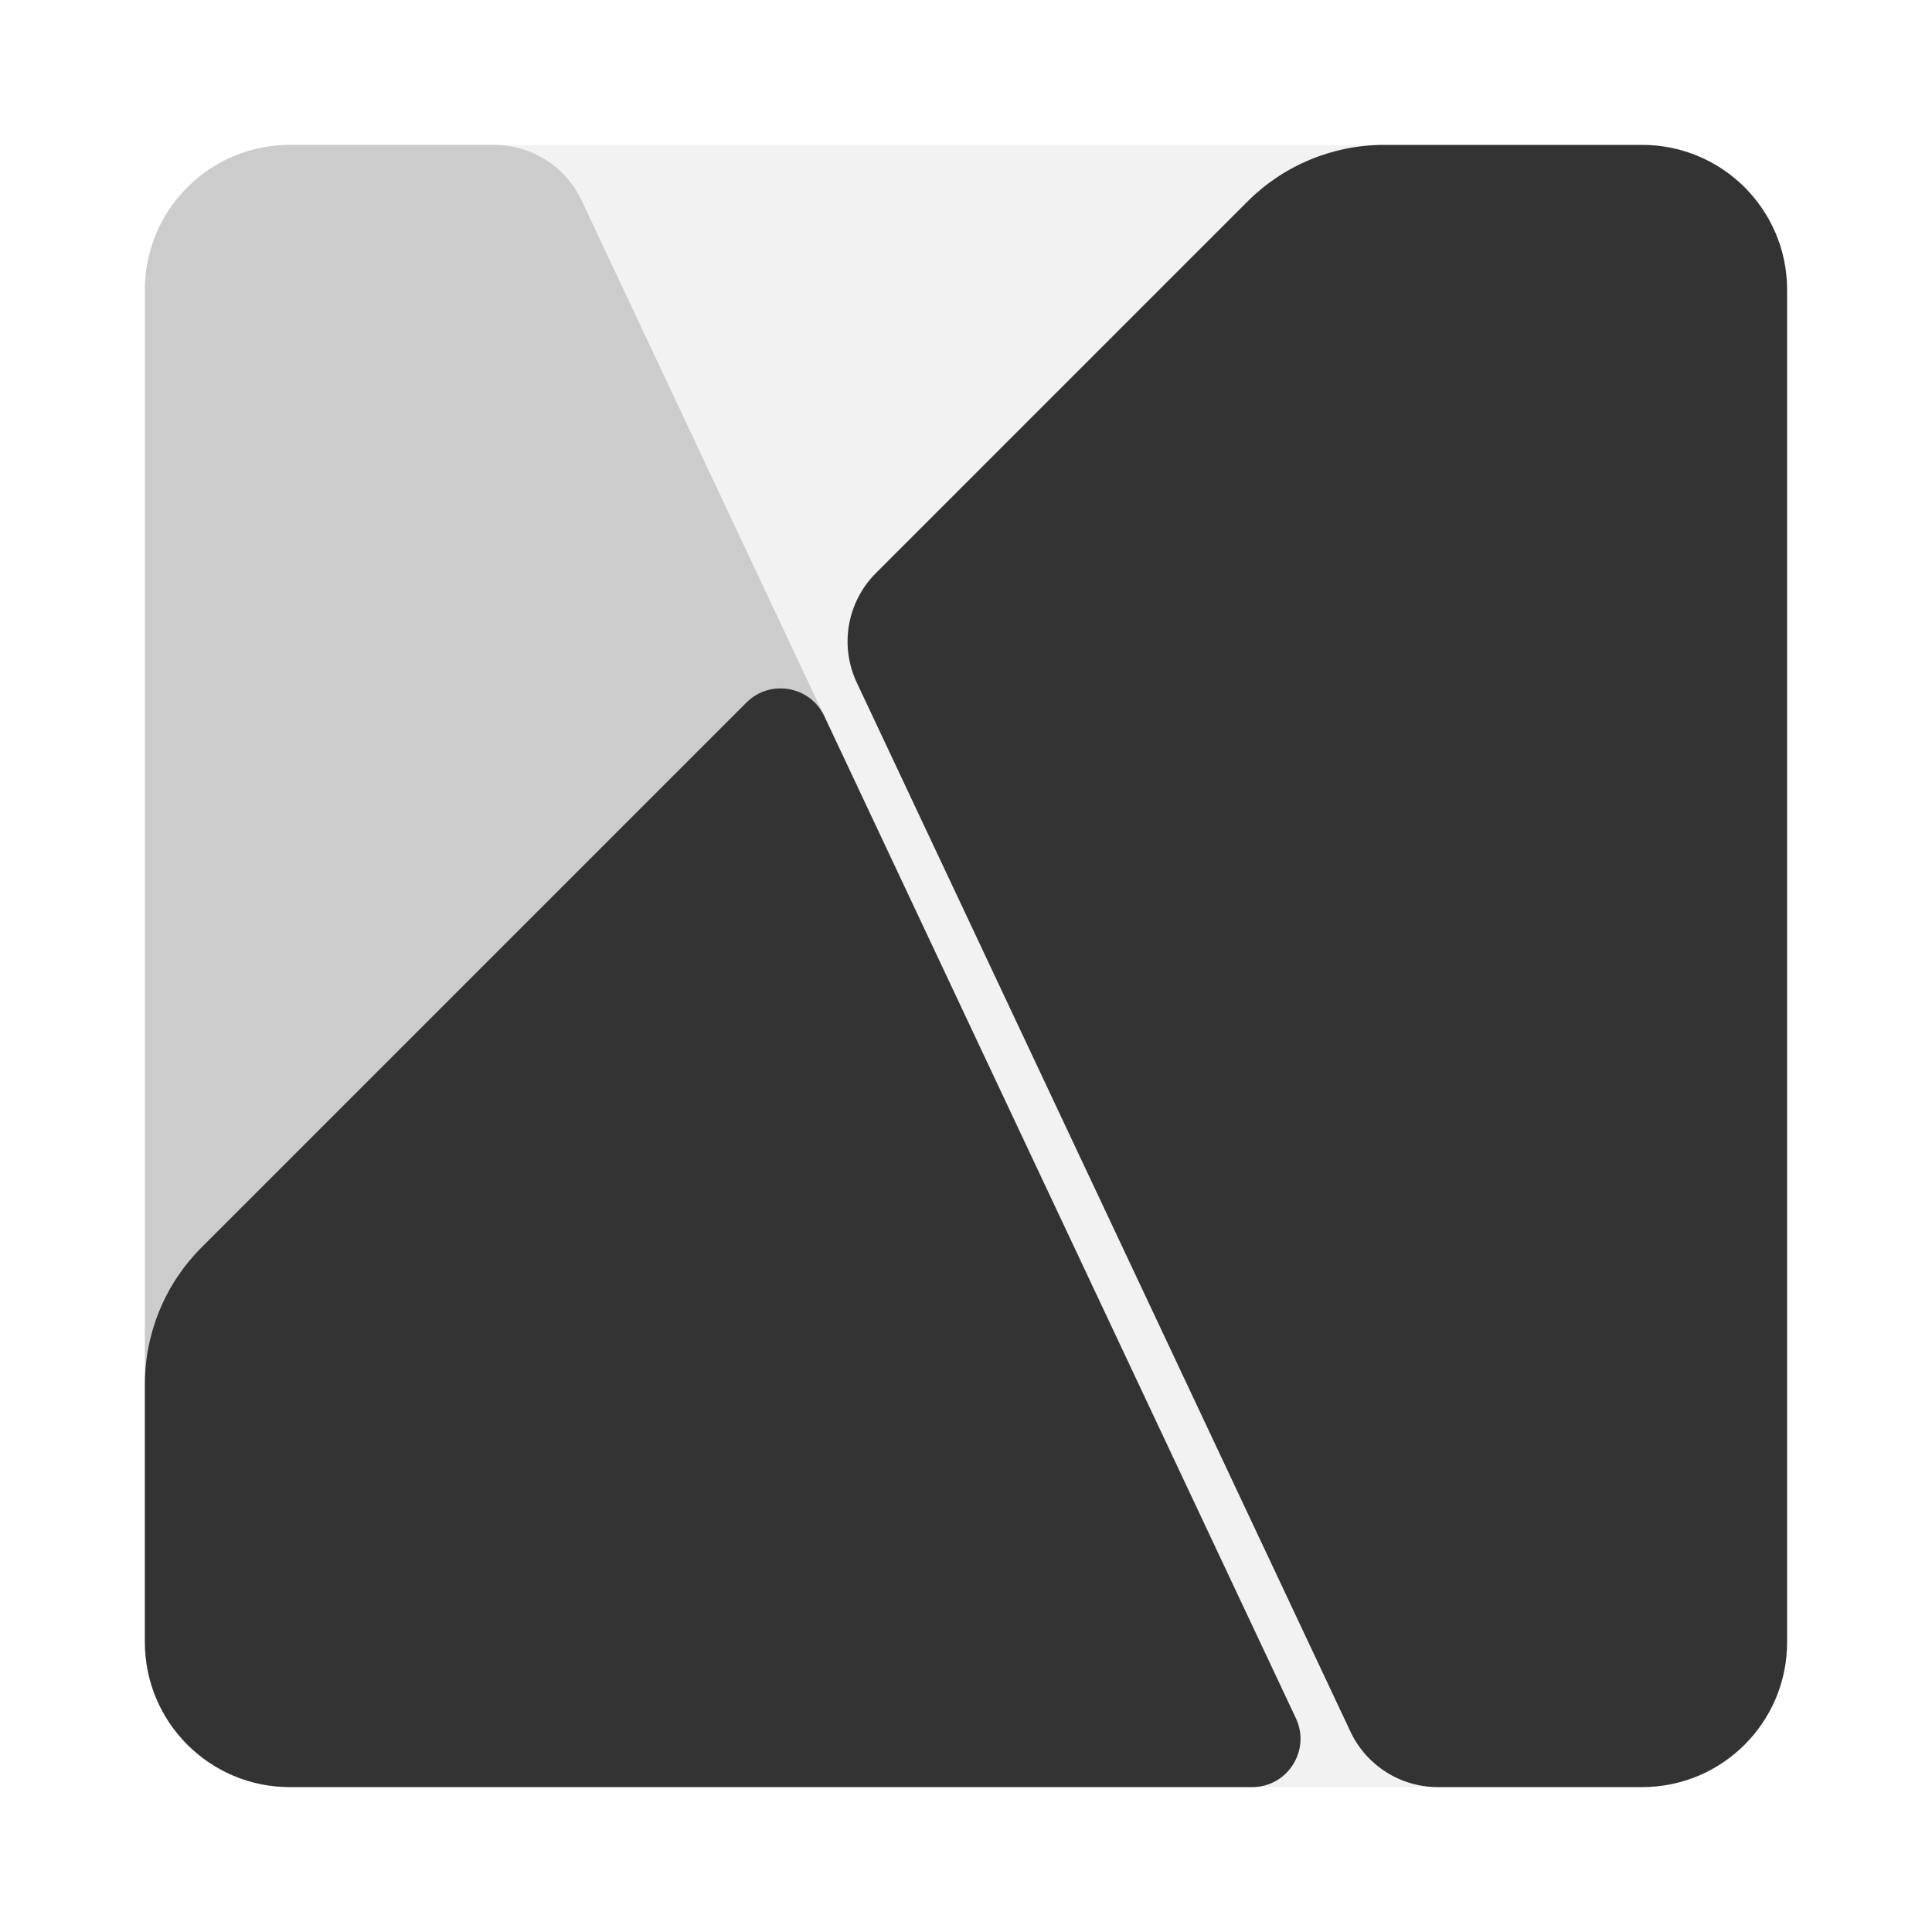
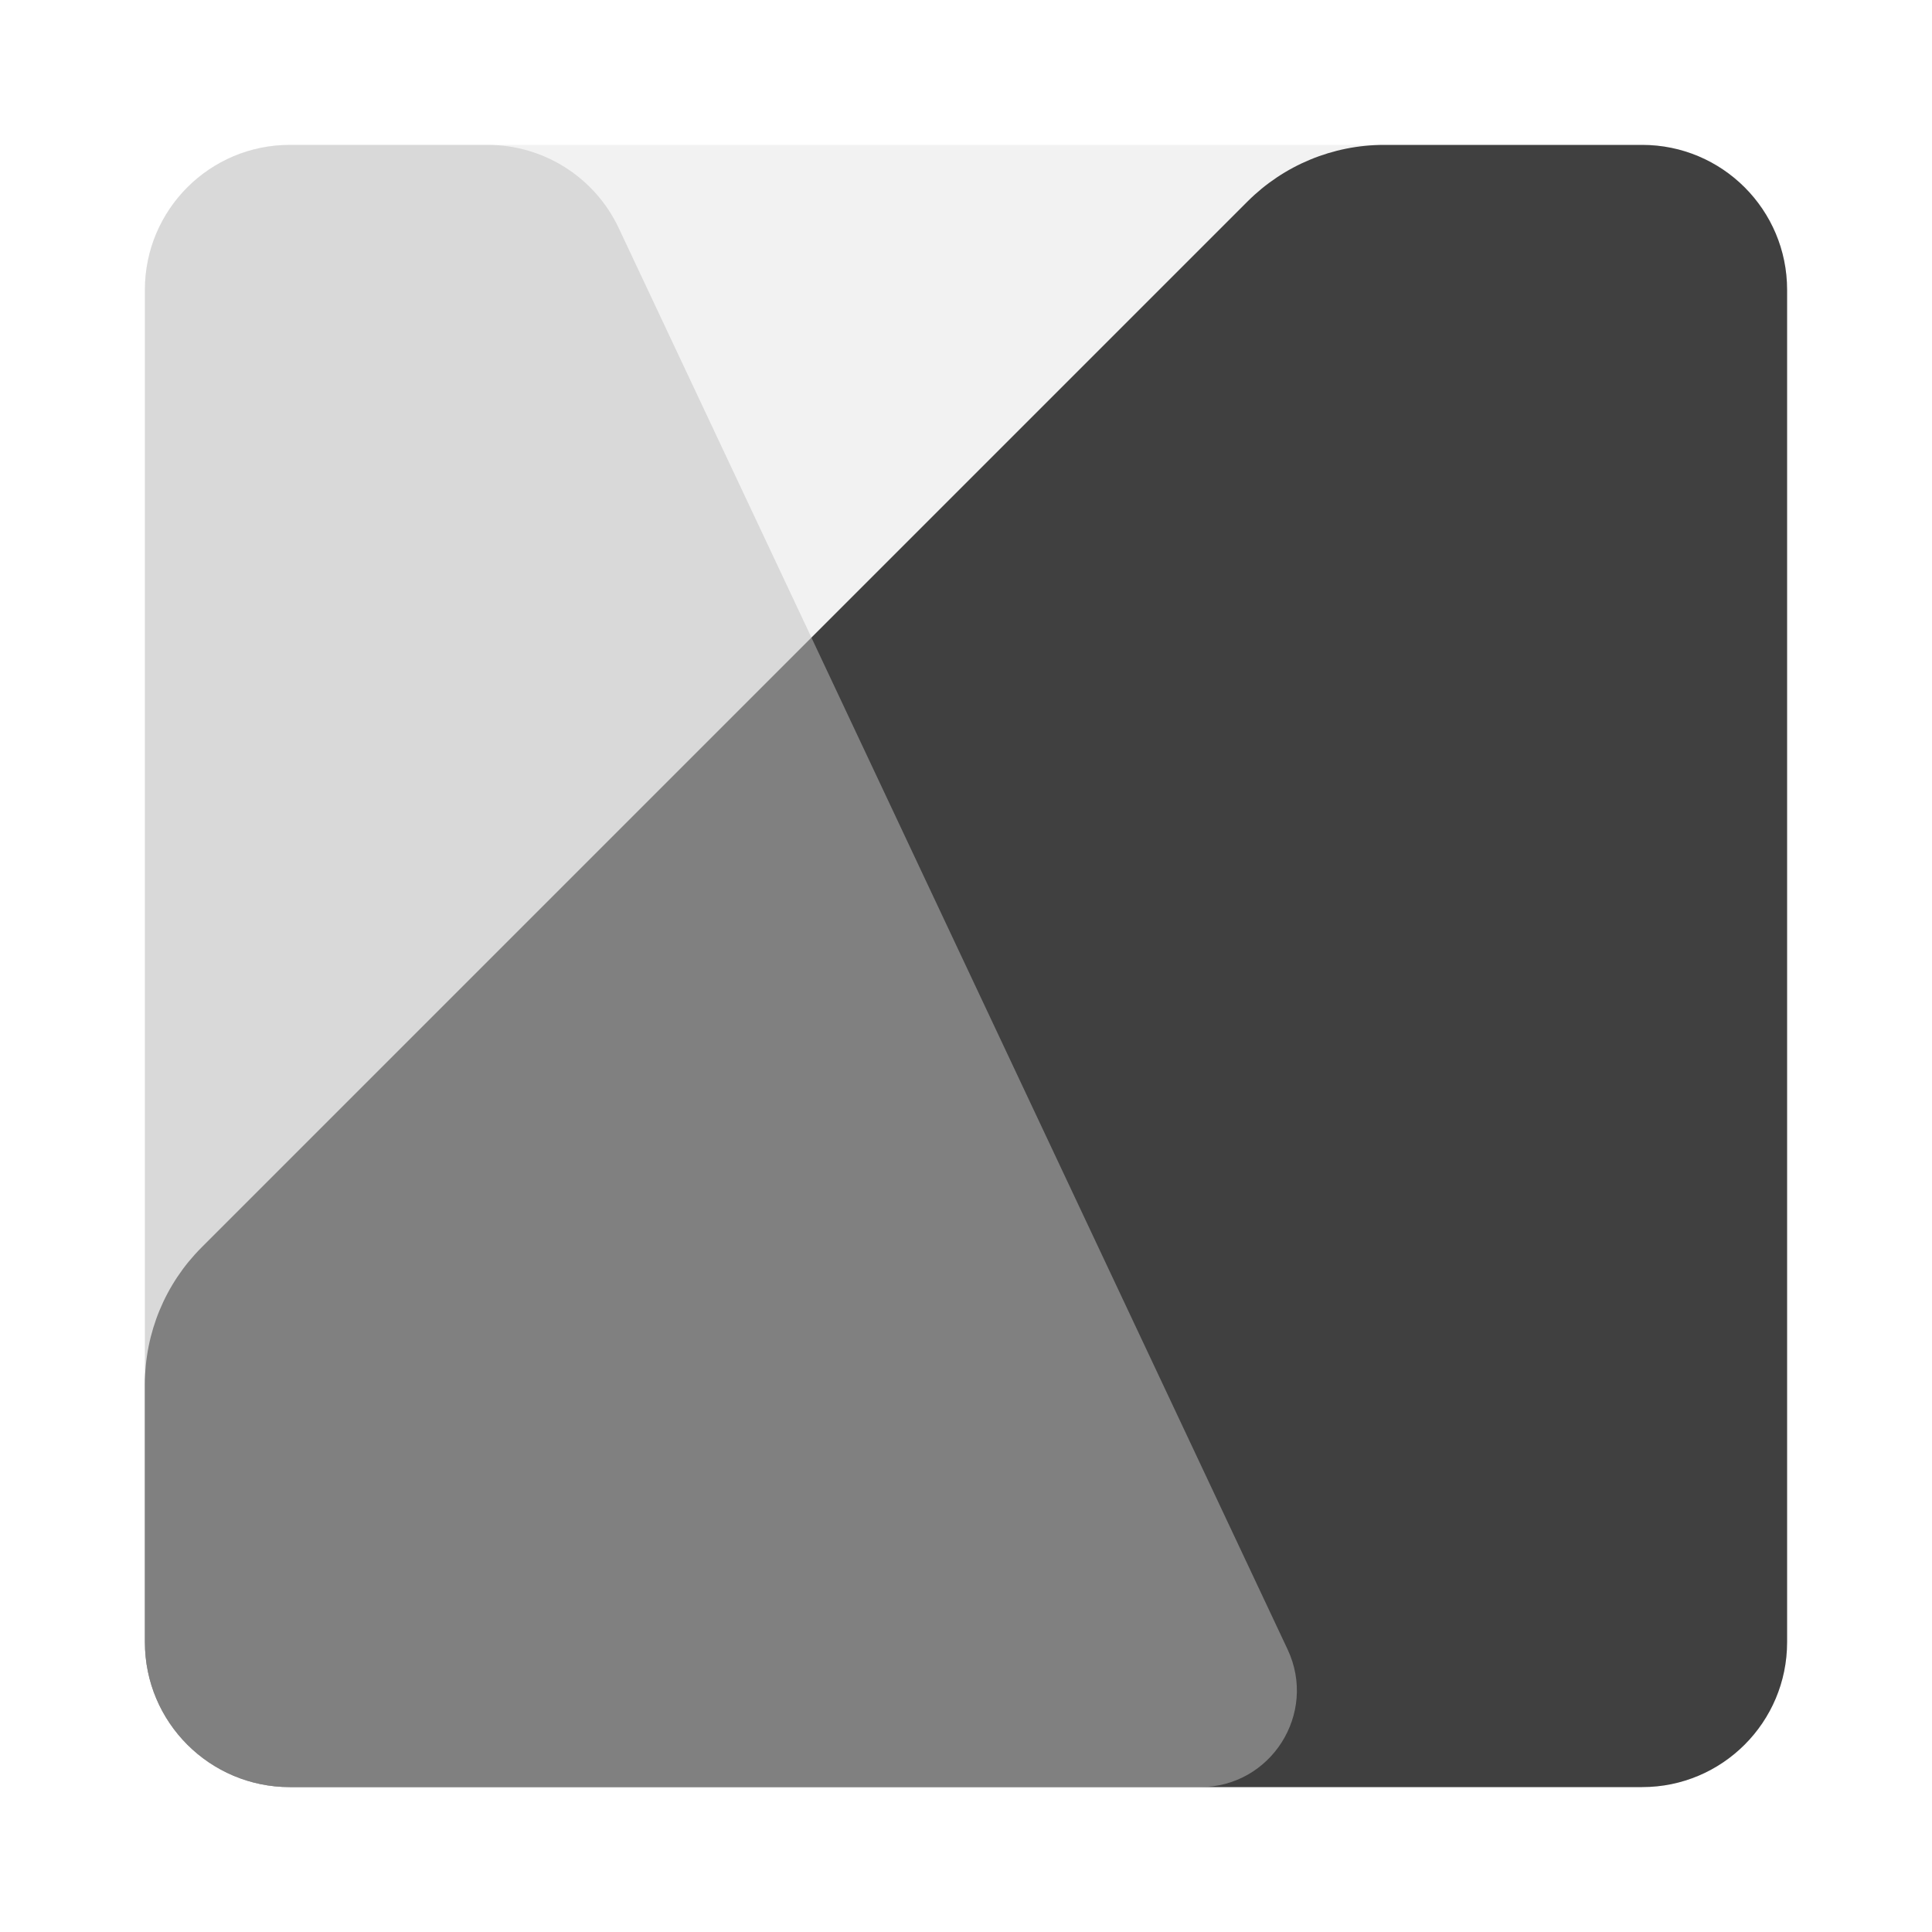
<svg xmlns="http://www.w3.org/2000/svg" viewBox="0 0 1000 1000">
  <defs>
    <style>
      .cls-1 {
        fill: #f2f2f2;
      }

      .cls-2 {
-         fill: #333;
+         fill: #404040;
      }

      .cls-3 {
-         fill: #ccc;
+         fill: #bfbfbf;
+         opacity: .5;
      }
    </style>
  </defs>
  <rect class="cls-1" x="75" y="75" width="850" height="850" rx="75" ry="75" />
-   <path class="cls-3" d="M648.11,925H150c-41.42,0-75-33.58-75-75V150c0-41.42,33.58-75,75-75h105.77c19.37,0,36.99,11.19,45.24,28.71l369.72,785.64c7.8,16.58-4.3,35.64-22.62,35.64Z" />
-   <path class="cls-2" d="M426.65,370.68l244.08,518.67c7.8,16.58-4.3,35.64-22.62,35.64H150c-41.42,0-75-33.58-75-75v-133.58c0-26.52,10.54-51.96,29.29-70.71l282.06-282.06c12.24-12.24,32.93-8.63,40.3,7.03Z" />
-   <path class="cls-2" d="M925,150v700c0,41.42-33.58,75-75,75h-105.77c-19.37,0-36.99-11.19-45.24-28.71l-255.53-542.99c-8.98-19.08-5.02-41.74,9.89-56.65l192.36-192.36c18.75-18.75,44.19-29.29,70.71-29.29h133.58c41.42,0,75,33.58,75,75Z" />
+   <path class="cls-2" d="M925,150v700c0,41.42-33.58,75-75,75H150c-41.42,0-75-33.58-75-75v-133.58c0-26.52,10.54-51.96,29.29-70.71l349.06-349.06,192.36-192.36c18.75-18.75,44.19-29.29,70.71-29.29h133.58c41.42,0,75,33.58,75,75Z" />
+   <path class="cls-3" d="M621.21,925H150c-41.42,0-75-33.58-75-75V150c0-41.42,33.58-75,75-75h102.4c29.05,0,55.49,16.78,67.86,43.07l346.19,735.64c15.61,33.16-8.59,71.29-45.24,71.29Z" />
</svg>
